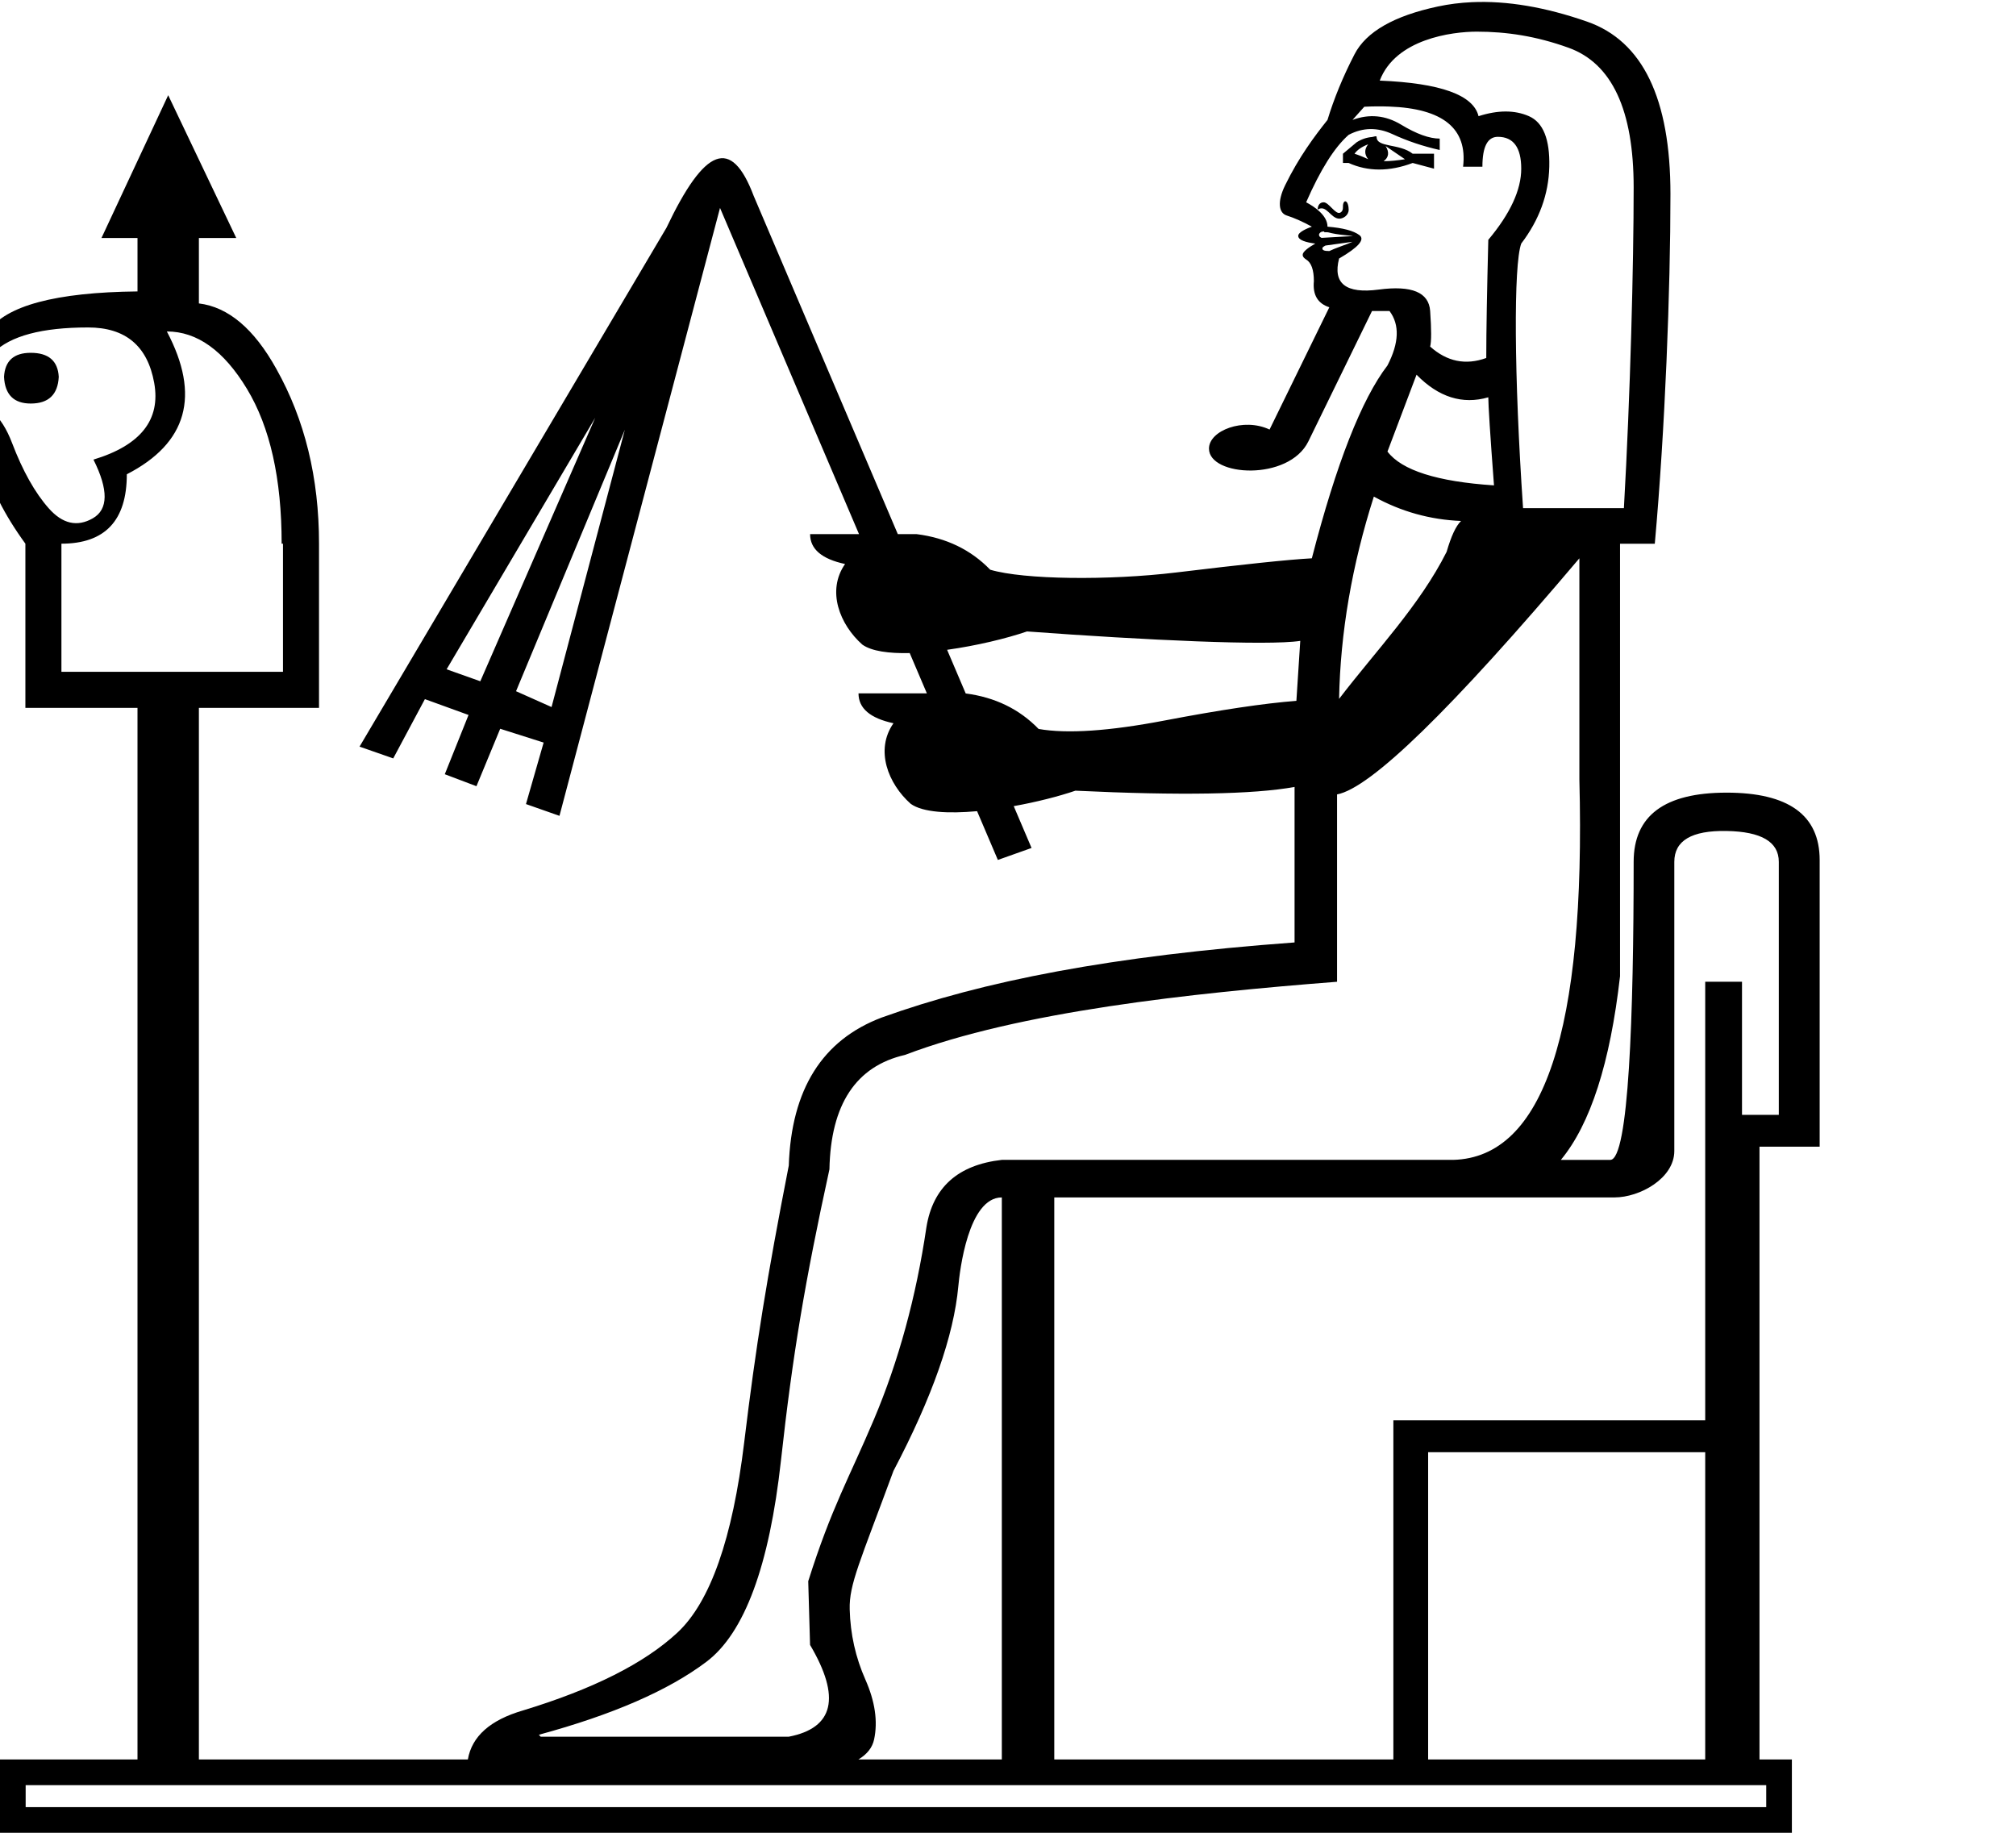
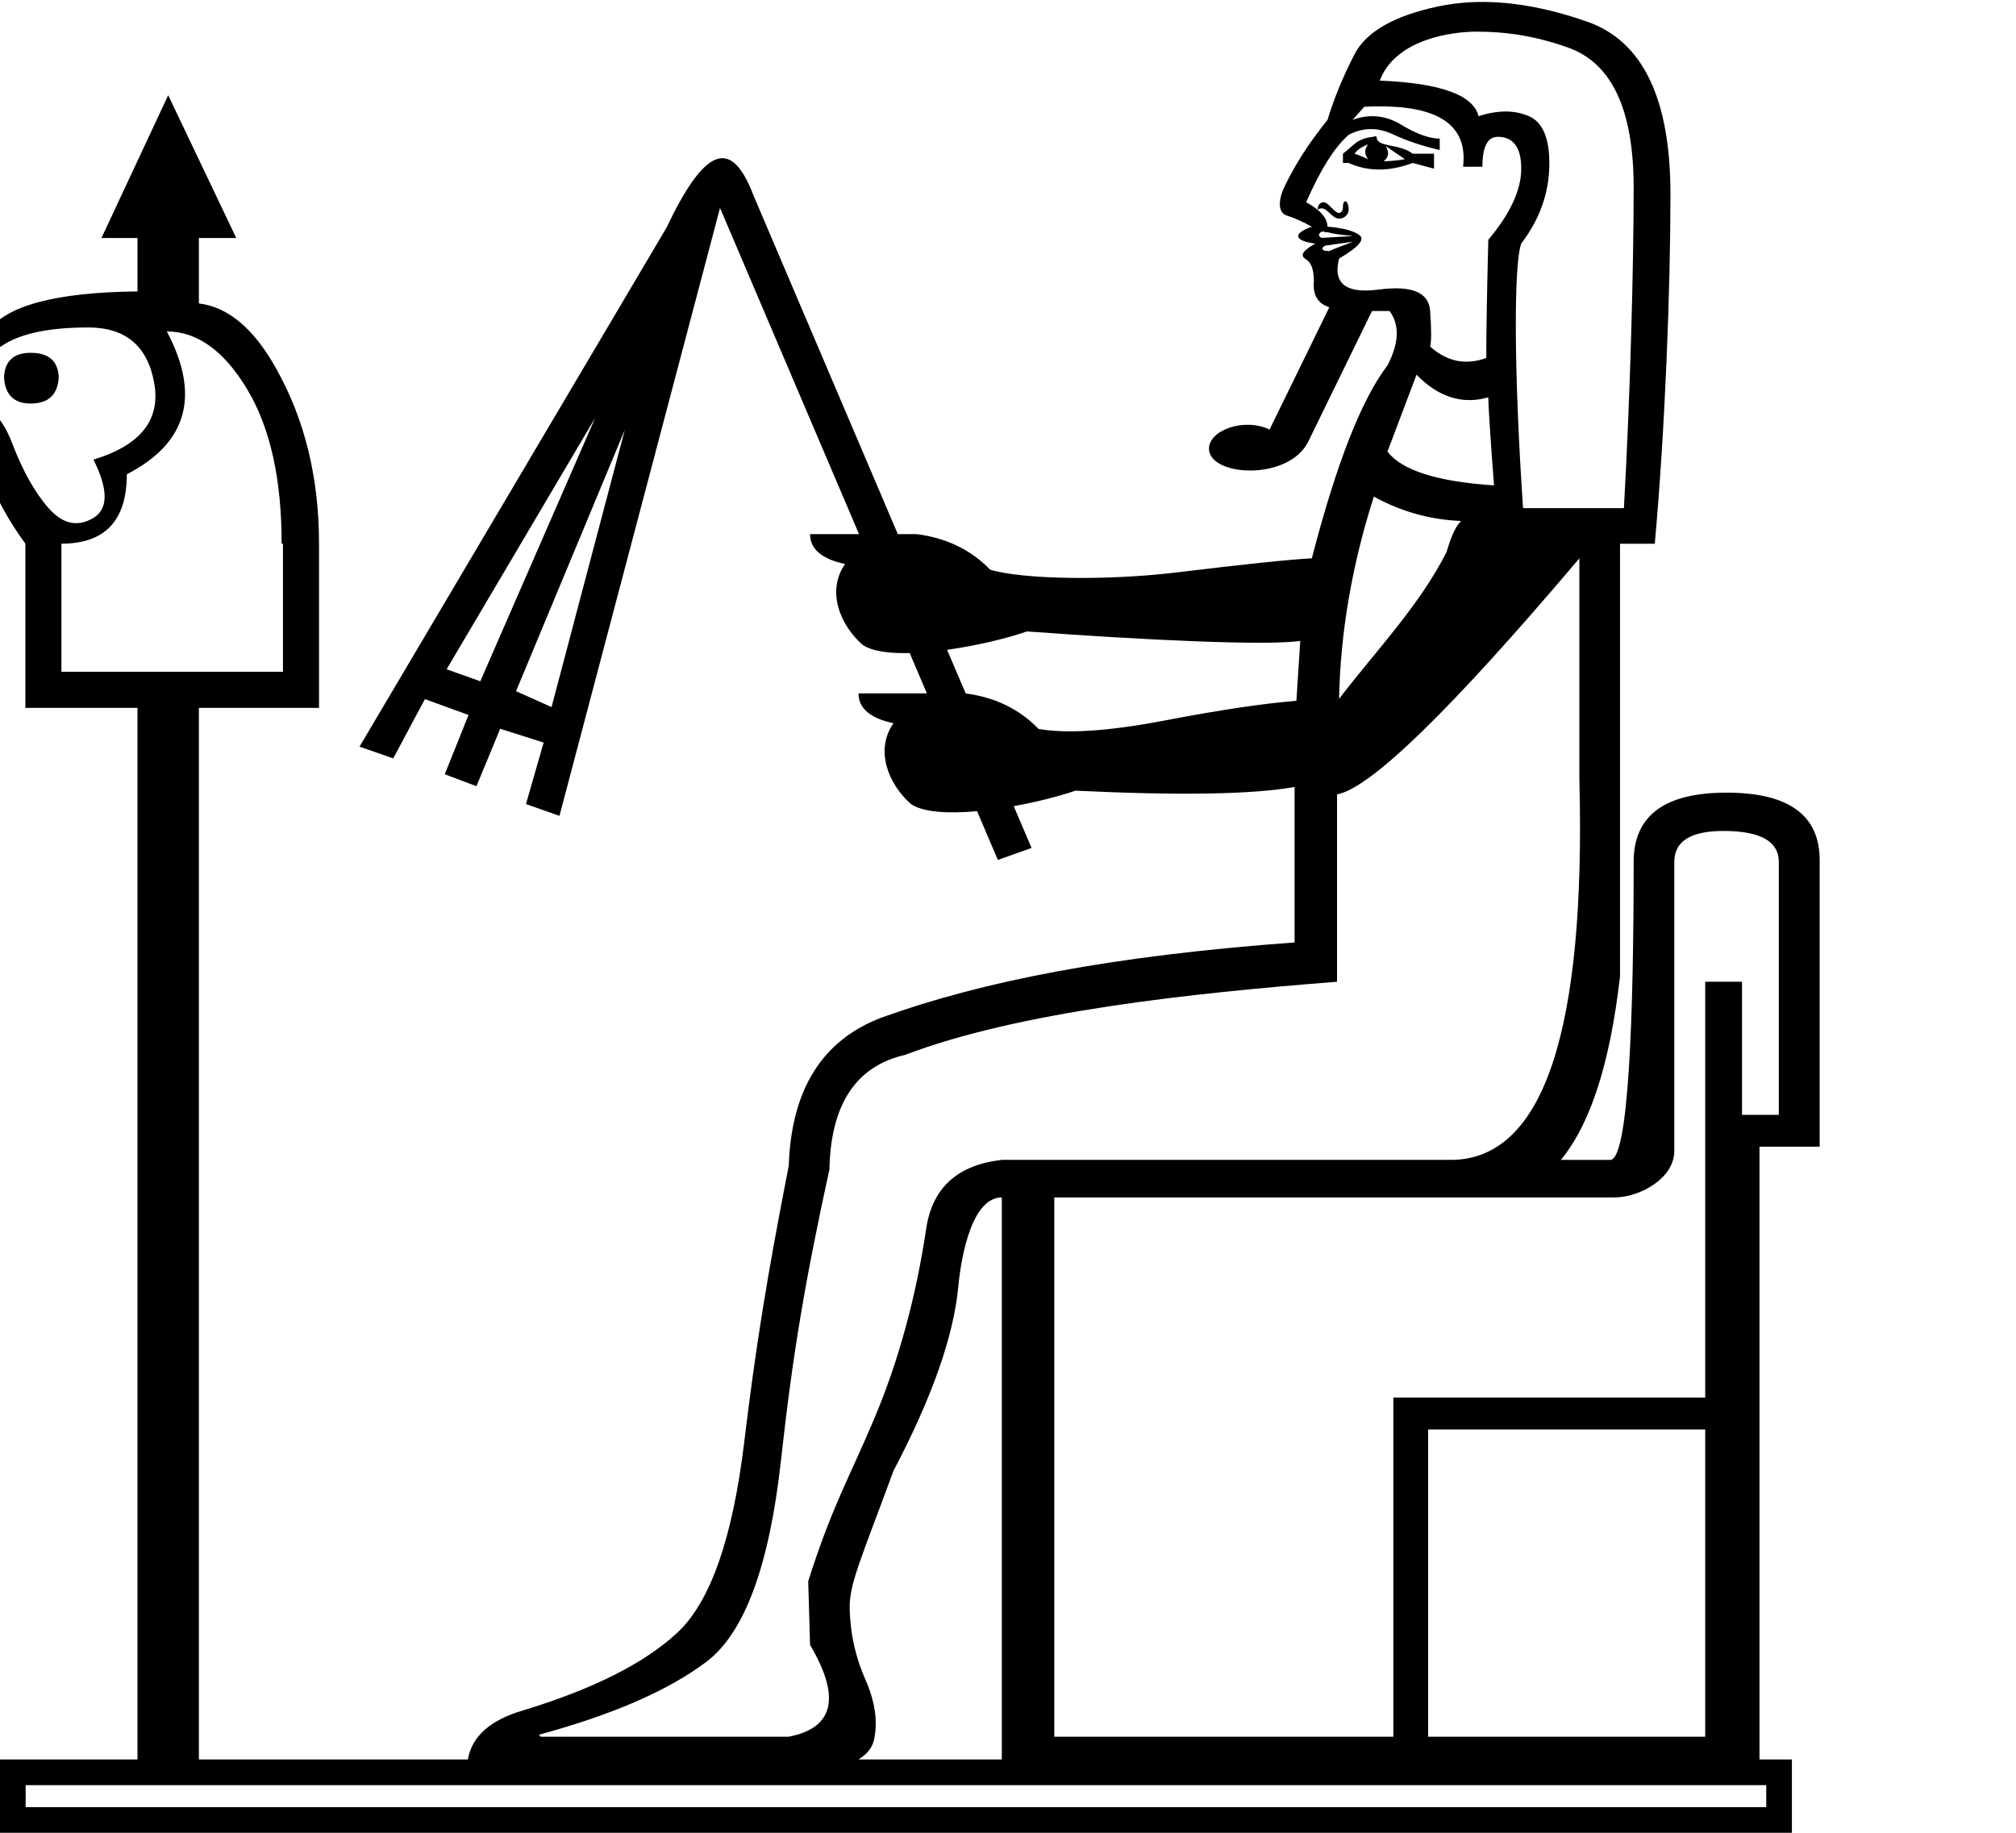
<svg xmlns="http://www.w3.org/2000/svg" width="1100" height="1000" version="1.1" id="svg1">
  <defs id="defs1" />
-   <path id="path11" style="fill:#000000;stroke:none;stroke-width:1" d="M 803.131 1.188 C 796.742 1.478 790.552 2.261 784.561 3.539 C 760.596 8.651 745.426 17.337 739.082 29.605 C 732.738 41.874 727.852 53.843 724.328 65.43 C 717.28 74.29 708.757 85.635 701.215 101.08 C 696.741 110.242 697.804 116.197 702.033 117.561 C 706.262 118.924 710.853 120.948 715.787 123.674 C 713.794 124.397 708.324 126.503 708.355 128.715 C 708.388 131.034 712.599 132.262 717.674 132.898 C 713.912 135.047 710.795 137.333 710.795 139.012 C 710.795 140.225 711.75 140.956 712.682 141.586 C 715.501 143.29 716.896 147.251 716.896 153.385 C 716.192 160.882 718.983 165.606 725.326 167.65 L 692.717 234.369 C 678.559 227.667 659.66 234.876 659.66 244.773 C 659.66 260.041 703.212 262.7 713.902 240.805 L 748.621 169.689 L 758.16 169.689 C 763.799 177.187 763.394 187.132 757.051 199.4 C 742.954 217.803 729.179 252.825 715.787 304.625 C 703.1 305.307 678.454 307.917 641.803 312.348 C 605.151 316.778 558.621 316.3 540.295 310.848 C 529.722 299.942 516.352 293.476 500.141 291.432 L 489.879 291.432 L 411.25 106.916 C 399.004 74.5 384.519 80.361 363.629 124.303 L 196.18 407.373 L 214.562 413.797 L 231.84 381.459 L 255.65 390.098 L 242.693 422.436 L 259.969 428.969 L 272.928 397.627 L 296.627 405.158 L 286.992 438.715 L 305.266 445.139 L 392.867 113.449 L 468.713 291.432 L 442.018 291.432 C 442.018 299.611 448.409 305.01 461.096 307.736 C 450.887 322.36 458.206 340.792 470.525 351.713 C 475.602 355.331 485.09 356.59 496.365 356.322 L 505.736 378.314 L 468.43 378.314 C 468.43 386.493 474.821 391.893 487.508 394.619 C 477.299 409.243 484.618 427.675 496.938 438.596 C 503.508 443.278 517.469 444.01 533.129 442.594 L 544.467 469.199 L 562.85 462.666 L 553.125 439.844 C 565.638 437.596 577.749 434.502 586.785 431.41 C 643.877 434.136 683.805 433.462 706.359 429.373 L 706.359 514.217 C 606.62 521.524 536.506 535.246 481.074 555.191 C 448.652 567.46 431.793 594.383 430.383 635.959 C 418.401 697.301 412.4 734.532 406.057 787.014 C 399.713 839.495 387.536 874.145 369.562 890.844 C 351.589 907.542 323.546 921.626 285.484 933.213 C 267.502 938.43 257.453 947.379 255.283 960 L 108.523 960 L 108.523 386.221 L 174.068 386.221 L 174.068 296.645 C 174.068 260.717 166.3 228.916 150.764 201.242 C 138.626 179.394 124.545 167.5 108.523 165.559 L 108.523 129.873 L 128.916 129.873 L 91.773 51.949 L 55.361 129.873 L 75.025 129.873 L 75.025 159.004 L 75.025 159.006 C 30.359 159.491 3.169 166.774 -6.541 180.854 C -16.251 179.882 -20.377 184.253 -18.92 193.963 C -32.514 198.333 -39.312 211.682 -39.312 234.016 C -33.487 230.614 -28.146 229.401 -23.291 230.373 C -16.979 230.373 -12.123 237.412 -8.725 251.492 C -5.326 265.572 2.199 280.623 13.852 296.645 L 13.852 386.221 L 75.021 386.221 L 75.021 960 L 0 960 L 0 1000 L 977.715 1000 L 977.715 960 L 960.041 960 L 960.041 625.662 L 992.873 625.662 L 992.873 469.273 C 992.873 444.737 975.903 432.482 942.07 432.482 C 908.238 432.482 891.379 445.02 891.379 470.238 C 891.379 553.614 888.722 632.852 878.621 632.852 L 851.666 632.852 C 867.79 613.372 878.555 579.983 883.945 532.668 L 883.945 296.689 L 902.912 296.689 C 908.551 233.984 911.453 158.012 911.453 105.871 C 911.453 53.73 896.285 22.365 865.977 11.801 C 843.247 3.876 822.296 0.316 803.131 1.188 z M 805.746 17.27 C 821.958 17.27 838.174 19.675 855.883 26.064 C 879.495 34.584 891.379 59.963 891.379 102.221 C 891.379 144.479 889.579 215.25 886.055 277.273 L 831.037 277.273 C 826.103 205.026 825.81 144.485 830.039 132.898 C 839.907 119.948 844.994 105.954 845.346 90.959 C 845.698 75.964 842.007 66.8 834.254 63.393 C 826.501 59.985 817.317 59.985 806.744 63.393 C 803.925 51.806 785.963 45.342 752.836 43.979 C 761.502 21.232 792.324 17.27 805.746 17.27 z M 757.939 58.137 C 787.311 59.18 800.781 70.086 798.314 90.959 L 808.852 90.959 C 808.852 80.054 811.642 74.654 817.281 74.654 C 825.739 74.654 830.039 80.444 830.039 92.031 C 830.039 103.618 824.051 116.546 812.068 130.859 C 811.364 158.804 810.959 180.329 810.959 195.324 C 799.682 199.414 789.509 197.282 780.346 189.104 C 781.05 186.377 781.05 179.913 780.346 169.689 C 779.641 159.466 770.255 155.613 752.281 157.998 C 734.308 160.384 727.128 154.682 730.652 141.051 C 741.225 134.917 744.916 130.673 741.744 128.287 C 738.572 125.902 732.786 124.355 724.328 123.674 C 724.328 117.462 717.092 112.699 712.682 110.373 C 720.435 92.652 728.112 80.398 735.865 73.582 C 743.618 69.493 751.607 69.403 759.713 73.152 C 767.819 76.901 776.396 79.797 785.559 81.842 L 785.559 75.621 C 779.92 75.621 772.94 73.116 764.482 68.004 C 756.024 62.892 747.136 62.022 737.973 65.43 L 744.406 58.244 C 749.252 57.989 753.743 57.987 757.939 58.137 z M 750.6 74.348 C 750.036 74.366 749.151 74.719 748.621 74.762 C 745.634 75.001 742.835 75.954 740.191 77.658 L 732.76 83.879 L 732.76 88.92 L 735.865 88.92 C 746.438 93.691 758.118 93.691 770.805 88.92 L 782.451 92.031 L 782.451 83.879 L 770.805 83.879 C 763.597 78.139 751.123 80.668 751.123 74.732 C 751.123 74.467 750.96 74.364 750.709 74.35 C 750.674 74.348 750.637 74.346 750.6 74.348 z M 746.514 78.73 C 744.399 81.457 744.399 84.156 746.514 86.883 C 743.694 85.52 741.197 84.56 739.082 83.879 C 740.492 81.834 742.99 80.094 746.514 78.73 z M 756.053 79.695 L 766.59 86.883 C 762.361 87.564 758.467 87.955 754.943 87.955 C 757.763 85.91 758.167 83.103 756.053 79.695 z M 733.98 109.836 C 733.471 109.836 732.682 110.71 732.762 112.947 C 732.818 114.513 732.265 115.574 731.209 116.057 C 728.694 117.207 725.037 110.373 722.225 110.373 C 719.936 110.373 718.913 112.41 719.004 114.359 C 723.715 111.322 725.995 119.314 730.842 119.314 C 732.758 119.314 735.883 117.604 735.883 114.395 C 735.883 112.839 735.409 109.836 733.98 109.836 z M 722.301 126.244 C 722.364 126.245 722.406 126.269 722.406 126.338 C 722.406 127.003 723.846 126.53 724.771 126.785 C 727.238 127.467 730.234 127.946 733.758 128.287 C 737.282 128.628 738.678 128.822 737.973 128.822 L 721.111 129.787 C 720.759 129.617 720.445 129.444 720.225 129.252 L 720.113 129.145 C 720.075 129.094 719.921 128.874 719.891 128.822 C 719.869 128.769 719.795 128.554 719.781 128.5 C 719.776 128.444 719.667 128.237 719.67 128.18 C 719.703 128.004 719.785 127.615 719.893 127.428 L 720.004 127.32 C 720.356 126.809 720.98 126.355 721.777 126.355 L 721.779 126.355 C 721.916 126.355 722.161 126.243 722.301 126.244 z M 737.973 131.934 C 736.563 132.615 734.47 133.378 731.65 134.4 C 728.831 135.423 726.736 136.293 725.326 136.975 C 723.872 136.975 722.842 136.867 722.221 136.545 C 722.171 136.513 721.931 136.365 721.889 136.33 L 721.777 136.223 L 721.666 136.117 L 721.666 136.01 C 721.644 135.967 721.571 135.838 721.557 135.795 L 721.557 135.688 L 721.557 135.582 L 721.557 135.475 L 721.557 135.367 C 721.576 135.324 721.64 135.088 721.666 135.045 L 721.777 134.938 L 721.889 134.83 C 722.169 134.575 722.69 134.228 723.219 133.973 L 737.973 131.934 z M 48.084 178.666 C 68.475 178.666 80.492 188.74 84.133 208.889 C 87.774 229.037 76.728 242.996 50.996 250.764 C 59.247 267.271 59.123 277.952 50.627 282.807 C 42.131 287.662 34.121 285.842 26.596 277.346 C 19.07 268.849 12.395 256.954 6.568 241.66 C 0.742 226.367 -7.996 218.721 -19.648 218.721 L -7.27 218.721 C -12.123 209.982 -14.065 203.428 -13.096 199.059 C -8.725 200.03 -5.568 197.844 -3.627 192.504 L -3.623 192.504 C 5.602 183.279 22.838 178.666 48.084 178.666 z M 91.047 180.852 C 107.554 180.852 122.119 191.289 134.742 212.166 C 147.365 233.043 153.676 261.203 153.676 296.645 L 154.404 296.645 L 154.404 366.557 L 33.514 366.557 L 33.514 296.645 C 57.303 296.645 69.199 284.022 69.199 258.775 C 102.214 241.783 109.496 215.808 91.047 180.852 z M 16.764 192.504 C 7.539 192.504 2.684 196.874 2.199 205.613 C 2.684 215.323 7.538 220.178 16.764 220.178 C 26.474 220.178 31.571 215.323 32.057 205.613 C 31.572 196.874 26.475 192.504 16.764 192.504 z M 772.912 204.443 C 784.894 216.712 797.972 220.867 812.068 216.777 C 812.068 220.867 813.059 236.885 815.174 264.83 C 784.161 262.785 764.804 256.607 757.051 246.383 L 772.912 204.443 z M 324.758 227.963 L 262.074 371.713 L 243.689 365.18 L 324.758 227.963 z M 340.926 234.496 L 300.947 385.777 L 281.566 377.139 L 340.926 234.496 z M 749.619 270.945 C 764.421 279.124 780.289 283.565 797.205 284.246 C 794.386 286.972 791.797 292.566 789.33 301.086 C 774.625 330.372 750.71 355.062 730.652 381.318 C 731.357 345.195 737.637 308.432 749.619 270.945 z M 861.764 304.625 L 861.764 425.295 C 865.288 562.293 842.329 631.485 792.99 632.848 L 546.631 632.848 C 522.666 635.574 509.003 647.83 505.479 669.641 C 499.84 707.809 490.251 742.742 476.859 774.436 C 463.467 806.129 453.685 822.527 440.998 862.74 L 441.996 897.494 C 458.912 926.121 455.019 942.815 430.35 947.586 L 295.023 947.586 L 294.025 946.514 C 334.201 935.608 364.633 922.395 385.426 906.719 C 406.219 891.042 419.789 854.367 426.133 796.773 C 432.476 739.18 439.176 699.34 452.568 637.998 C 453.273 602.556 467.048 581.705 493.832 575.57 C 555.832 551.952 649.74 541.877 729.543 535.668 L 729.543 433.447 C 747.869 430.039 791.984 387.096 861.764 304.625 z M 560.373 344.527 C 625.218 349.298 691.844 352.402 709.465 349.676 L 707.357 382.391 C 689.736 383.754 665.787 387.324 635.479 393.117 C 605.17 398.911 582.213 400.457 566.707 397.73 C 556.215 386.909 542.968 380.458 526.924 378.361 L 516.775 354.547 C 532.62 352.345 548.953 348.435 560.373 344.527 z M 942.07 453.398 C 961.101 453.739 970.578 459.333 970.578 470.238 L 970.578 608.285 L 950.5 608.285 L 950.5 535.668 L 930.424 535.668 L 930.424 774.971 L 760.268 774.971 L 760.268 960 L 575.248 960 L 575.248 653.336 L 880.938 653.336 C 894.651 653.336 913.562 642.989 913.562 627.994 L 913.562 470.238 C 913.562 458.651 923.04 453.057 942.07 453.398 z M 546.631 653.336 L 546.631 960 L 468.375 960 C 473.135 957.143 475.992 953.504 476.938 949.086 C 479.052 939.203 477.452 928.299 472.166 916.371 C 466.88 904.444 463.98 891.712 463.627 878.08 C 463.274 864.448 469.182 852.294 487.508 802.539 C 508.653 762.326 520.426 728.741 522.893 701.818 C 523.644 693.618 528.27 653.336 546.631 653.336 z M 779.236 792.348 L 930.424 792.348 L 930.424 960 L 779.236 960 L 779.236 792.348 z M 14 974 L 963.715 974 L 963.715 986 L 14 986 L 14 974 z " />
+   <path id="path11" style="fill:#000000;stroke:none;stroke-width:1" d="M 803.131 1.188 C 796.742 1.478 790.552 2.261 784.561 3.539 C 760.596 8.651 745.426 17.337 739.082 29.605 C 732.738 41.874 727.852 53.843 724.328 65.43 C 717.28 74.29 708.757 85.635 701.215 101.08 C 696.741 110.242 697.804 116.197 702.033 117.561 C 706.262 118.924 710.853 120.948 715.787 123.674 C 713.794 124.397 708.324 126.503 708.355 128.715 C 708.388 131.034 712.599 132.262 717.674 132.898 C 713.912 135.047 710.795 137.333 710.795 139.012 C 710.795 140.225 711.75 140.956 712.682 141.586 C 715.501 143.29 716.896 147.251 716.896 153.385 C 716.192 160.882 718.983 165.606 725.326 167.65 L 692.717 234.369 C 678.559 227.667 659.66 234.876 659.66 244.773 C 659.66 260.041 703.212 262.7 713.902 240.805 L 748.621 169.689 L 758.16 169.689 C 763.799 177.187 763.394 187.132 757.051 199.4 C 742.954 217.803 729.179 252.825 715.787 304.625 C 703.1 305.307 678.454 307.917 641.803 312.348 C 605.151 316.778 558.621 316.3 540.295 310.848 C 529.722 299.942 516.352 293.476 500.141 291.432 L 489.879 291.432 L 411.25 106.916 C 399.004 74.5 384.519 80.361 363.629 124.303 L 196.18 407.373 L 214.562 413.797 L 231.84 381.459 L 255.65 390.098 L 242.693 422.436 L 259.969 428.969 L 272.928 397.627 L 296.627 405.158 L 286.992 438.715 L 305.266 445.139 L 392.867 113.449 L 468.713 291.432 L 442.018 291.432 C 442.018 299.611 448.409 305.01 461.096 307.736 C 450.887 322.36 458.206 340.792 470.525 351.713 C 475.602 355.331 485.09 356.59 496.365 356.322 L 505.736 378.314 L 468.43 378.314 C 468.43 386.493 474.821 391.893 487.508 394.619 C 477.299 409.243 484.618 427.675 496.938 438.596 C 503.508 443.278 517.469 444.01 533.129 442.594 L 544.467 469.199 L 562.85 462.666 L 553.125 439.844 C 565.638 437.596 577.749 434.502 586.785 431.41 C 643.877 434.136 683.805 433.462 706.359 429.373 L 706.359 514.217 C 606.62 521.524 536.506 535.246 481.074 555.191 C 448.652 567.46 431.793 594.383 430.383 635.959 C 418.401 697.301 412.4 734.532 406.057 787.014 C 399.713 839.495 387.536 874.145 369.562 890.844 C 351.589 907.542 323.546 921.626 285.484 933.213 C 267.502 938.43 257.453 947.379 255.283 960 L 108.523 960 L 108.523 386.221 L 174.068 386.221 L 174.068 296.645 C 174.068 260.717 166.3 228.916 150.764 201.242 C 138.626 179.394 124.545 167.5 108.523 165.559 L 108.523 129.873 L 128.916 129.873 L 91.773 51.949 L 55.361 129.873 L 75.025 129.873 L 75.025 159.004 L 75.025 159.006 C 30.359 159.491 3.169 166.774 -6.541 180.854 C -16.251 179.882 -20.377 184.253 -18.92 193.963 C -32.514 198.333 -39.312 211.682 -39.312 234.016 C -33.487 230.614 -28.146 229.401 -23.291 230.373 C -16.979 230.373 -12.123 237.412 -8.725 251.492 C -5.326 265.572 2.199 280.623 13.852 296.645 L 13.852 386.221 L 75.021 386.221 L 75.021 960 L 0 960 L 0 1000 L 977.715 1000 L 977.715 960 L 960.041 960 L 960.041 625.662 L 992.873 625.662 L 992.873 469.273 C 992.873 444.737 975.903 432.482 942.07 432.482 C 908.238 432.482 891.379 445.02 891.379 470.238 C 891.379 553.614 888.722 632.852 878.621 632.852 L 851.666 632.852 C 867.79 613.372 878.555 579.983 883.945 532.668 L 883.945 296.689 L 902.912 296.689 C 908.551 233.984 911.453 158.012 911.453 105.871 C 911.453 53.73 896.285 22.365 865.977 11.801 C 843.247 3.876 822.296 0.316 803.131 1.188 z M 805.746 17.27 C 821.958 17.27 838.174 19.675 855.883 26.064 C 879.495 34.584 891.379 59.963 891.379 102.221 C 891.379 144.479 889.579 215.25 886.055 277.273 L 831.037 277.273 C 826.103 205.026 825.81 144.485 830.039 132.898 C 839.907 119.948 844.994 105.954 845.346 90.959 C 845.698 75.964 842.007 66.8 834.254 63.393 C 826.501 59.985 817.317 59.985 806.744 63.393 C 803.925 51.806 785.963 45.342 752.836 43.979 C 761.502 21.232 792.324 17.27 805.746 17.27 z M 757.939 58.137 C 787.311 59.18 800.781 70.086 798.314 90.959 L 808.852 90.959 C 808.852 80.054 811.642 74.654 817.281 74.654 C 825.739 74.654 830.039 80.444 830.039 92.031 C 830.039 103.618 824.051 116.546 812.068 130.859 C 811.364 158.804 810.959 180.329 810.959 195.324 C 799.682 199.414 789.509 197.282 780.346 189.104 C 781.05 186.377 781.05 179.913 780.346 169.689 C 779.641 159.466 770.255 155.613 752.281 157.998 C 734.308 160.384 727.128 154.682 730.652 141.051 C 741.225 134.917 744.916 130.673 741.744 128.287 C 738.572 125.902 732.786 124.355 724.328 123.674 C 724.328 117.462 717.092 112.699 712.682 110.373 C 720.435 92.652 728.112 80.398 735.865 73.582 C 743.618 69.493 751.607 69.403 759.713 73.152 C 767.819 76.901 776.396 79.797 785.559 81.842 L 785.559 75.621 C 779.92 75.621 772.94 73.116 764.482 68.004 C 756.024 62.892 747.136 62.022 737.973 65.43 L 744.406 58.244 C 749.252 57.989 753.743 57.987 757.939 58.137 z M 750.6 74.348 C 750.036 74.366 749.151 74.719 748.621 74.762 C 745.634 75.001 742.835 75.954 740.191 77.658 L 732.76 83.879 L 732.76 88.92 L 735.865 88.92 C 746.438 93.691 758.118 93.691 770.805 88.92 L 782.451 92.031 L 782.451 83.879 L 770.805 83.879 C 763.597 78.139 751.123 80.668 751.123 74.732 C 751.123 74.467 750.96 74.364 750.709 74.35 C 750.674 74.348 750.637 74.346 750.6 74.348 z M 746.514 78.73 C 744.399 81.457 744.399 84.156 746.514 86.883 C 743.694 85.52 741.197 84.56 739.082 83.879 C 740.492 81.834 742.99 80.094 746.514 78.73 z M 756.053 79.695 L 766.59 86.883 C 762.361 87.564 758.467 87.955 754.943 87.955 C 757.763 85.91 758.167 83.103 756.053 79.695 z M 733.98 109.836 C 733.471 109.836 732.682 110.71 732.762 112.947 C 732.818 114.513 732.265 115.574 731.209 116.057 C 728.694 117.207 725.037 110.373 722.225 110.373 C 719.936 110.373 718.913 112.41 719.004 114.359 C 723.715 111.322 725.995 119.314 730.842 119.314 C 732.758 119.314 735.883 117.604 735.883 114.395 C 735.883 112.839 735.409 109.836 733.98 109.836 z M 722.301 126.244 C 722.364 126.245 722.406 126.269 722.406 126.338 C 722.406 127.003 723.846 126.53 724.771 126.785 C 727.238 127.467 730.234 127.946 733.758 128.287 C 737.282 128.628 738.678 128.822 737.973 128.822 L 721.111 129.787 C 720.759 129.617 720.445 129.444 720.225 129.252 L 720.113 129.145 C 720.075 129.094 719.921 128.874 719.891 128.822 C 719.869 128.769 719.795 128.554 719.781 128.5 C 719.776 128.444 719.667 128.237 719.67 128.18 C 719.703 128.004 719.785 127.615 719.893 127.428 L 720.004 127.32 C 720.356 126.809 720.98 126.355 721.777 126.355 L 721.779 126.355 C 721.916 126.355 722.161 126.243 722.301 126.244 z M 737.973 131.934 C 736.563 132.615 734.47 133.378 731.65 134.4 C 728.831 135.423 726.736 136.293 725.326 136.975 C 723.872 136.975 722.842 136.867 722.221 136.545 C 722.171 136.513 721.931 136.365 721.889 136.33 L 721.777 136.223 L 721.666 136.117 L 721.666 136.01 C 721.644 135.967 721.571 135.838 721.557 135.795 L 721.557 135.688 L 721.557 135.582 L 721.557 135.475 L 721.557 135.367 C 721.576 135.324 721.64 135.088 721.666 135.045 L 721.777 134.938 L 721.889 134.83 C 722.169 134.575 722.69 134.228 723.219 133.973 L 737.973 131.934 z M 48.084 178.666 C 68.475 178.666 80.492 188.74 84.133 208.889 C 87.774 229.037 76.728 242.996 50.996 250.764 C 59.247 267.271 59.123 277.952 50.627 282.807 C 42.131 287.662 34.121 285.842 26.596 277.346 C 19.07 268.849 12.395 256.954 6.568 241.66 C 0.742 226.367 -7.996 218.721 -19.648 218.721 L -7.27 218.721 C -12.123 209.982 -14.065 203.428 -13.096 199.059 C -8.725 200.03 -5.568 197.844 -3.627 192.504 L -3.623 192.504 C 5.602 183.279 22.838 178.666 48.084 178.666 z M 91.047 180.852 C 107.554 180.852 122.119 191.289 134.742 212.166 C 147.365 233.043 153.676 261.203 153.676 296.645 L 154.404 296.645 L 154.404 366.557 L 33.514 366.557 L 33.514 296.645 C 57.303 296.645 69.199 284.022 69.199 258.775 C 102.214 241.783 109.496 215.808 91.047 180.852 z M 16.764 192.504 C 7.539 192.504 2.684 196.874 2.199 205.613 C 2.684 215.323 7.538 220.178 16.764 220.178 C 26.474 220.178 31.571 215.323 32.057 205.613 C 31.572 196.874 26.475 192.504 16.764 192.504 z M 772.912 204.443 C 784.894 216.712 797.972 220.867 812.068 216.777 C 812.068 220.867 813.059 236.885 815.174 264.83 C 784.161 262.785 764.804 256.607 757.051 246.383 L 772.912 204.443 z M 324.758 227.963 L 262.074 371.713 L 243.689 365.18 L 324.758 227.963 z M 340.926 234.496 L 300.947 385.777 L 281.566 377.139 L 340.926 234.496 z M 749.619 270.945 C 764.421 279.124 780.289 283.565 797.205 284.246 C 794.386 286.972 791.797 292.566 789.33 301.086 C 774.625 330.372 750.71 355.062 730.652 381.318 C 731.357 345.195 737.637 308.432 749.619 270.945 z M 861.764 304.625 L 861.764 425.295 C 865.288 562.293 842.329 631.485 792.99 632.848 L 546.631 632.848 C 522.666 635.574 509.003 647.83 505.479 669.641 C 499.84 707.809 490.251 742.742 476.859 774.436 C 463.467 806.129 453.685 822.527 440.998 862.74 L 441.996 897.494 C 458.912 926.121 455.019 942.815 430.35 947.586 L 295.023 947.586 L 294.025 946.514 C 334.201 935.608 364.633 922.395 385.426 906.719 C 406.219 891.042 419.789 854.367 426.133 796.773 C 432.476 739.18 439.176 699.34 452.568 637.998 C 453.273 602.556 467.048 581.705 493.832 575.57 C 555.832 551.952 649.74 541.877 729.543 535.668 L 729.543 433.447 C 747.869 430.039 791.984 387.096 861.764 304.625 z M 560.373 344.527 C 625.218 349.298 691.844 352.402 709.465 349.676 L 707.357 382.391 C 689.736 383.754 665.787 387.324 635.479 393.117 C 605.17 398.911 582.213 400.457 566.707 397.73 C 556.215 386.909 542.968 380.458 526.924 378.361 L 516.775 354.547 C 532.62 352.345 548.953 348.435 560.373 344.527 z M 942.07 453.398 C 961.101 453.739 970.578 459.333 970.578 470.238 L 970.578 608.285 L 950.5 608.285 L 950.5 535.668 L 930.424 535.668 L 930.424 762.557 L 760.268 762.557 L 760.268 947.586 L 575.248 947.586 L 575.248 653.336 L 880.938 653.336 C 894.651 653.336 913.562 642.989 913.562 627.994 L 913.562 470.238 C 913.562 458.651 923.04 453.057 942.07 453.398 z M 546.631 653.336 L 546.631 960 L 468.375 960 C 473.135 957.143 475.992 953.504 476.938 949.086 C 479.052 939.203 477.452 928.299 472.166 916.371 C 466.88 904.444 463.98 891.712 463.627 878.08 C 463.274 864.448 469.182 852.294 487.508 802.539 C 508.653 762.326 520.426 728.741 522.893 701.818 C 523.644 693.618 528.27 653.336 546.631 653.336 z M 779.236 779.934 L 930.424 779.934 L 930.424 947.586 L 779.236 947.586 L 779.236 779.934 z M 14 974 L 963.715 974 L 963.715 986 L 14 986 L 14 974 z " />
</svg>
